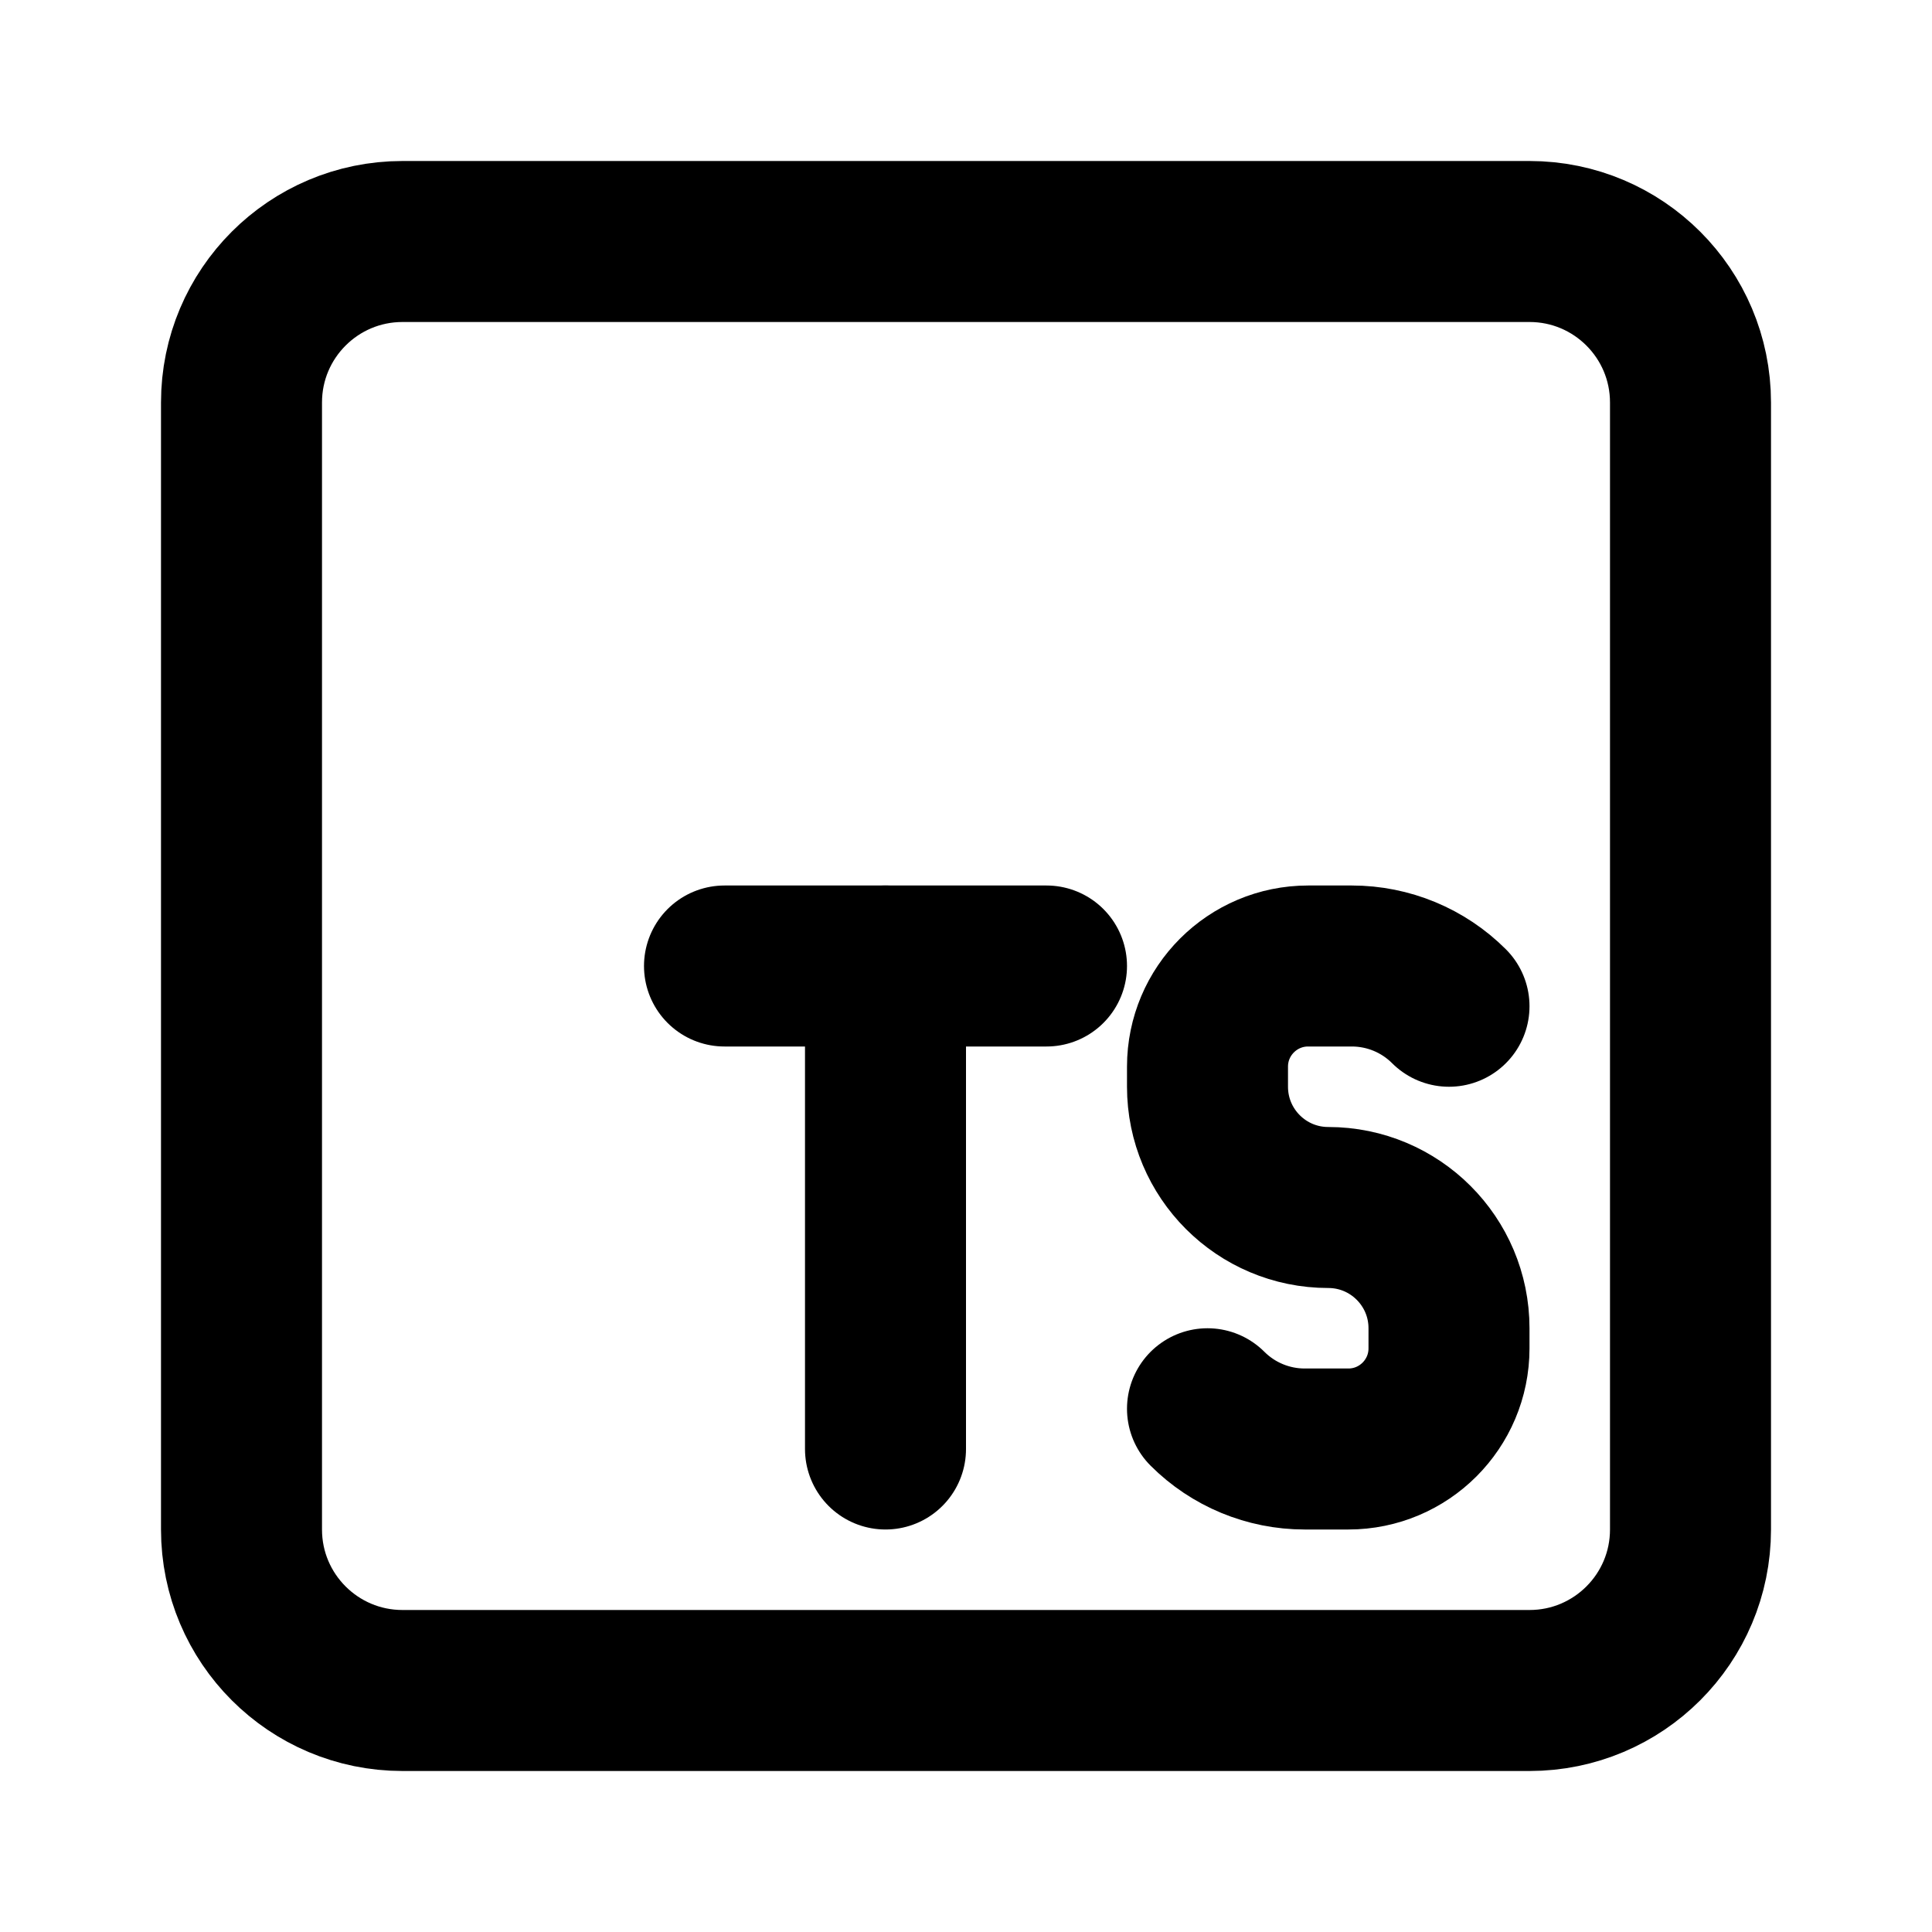
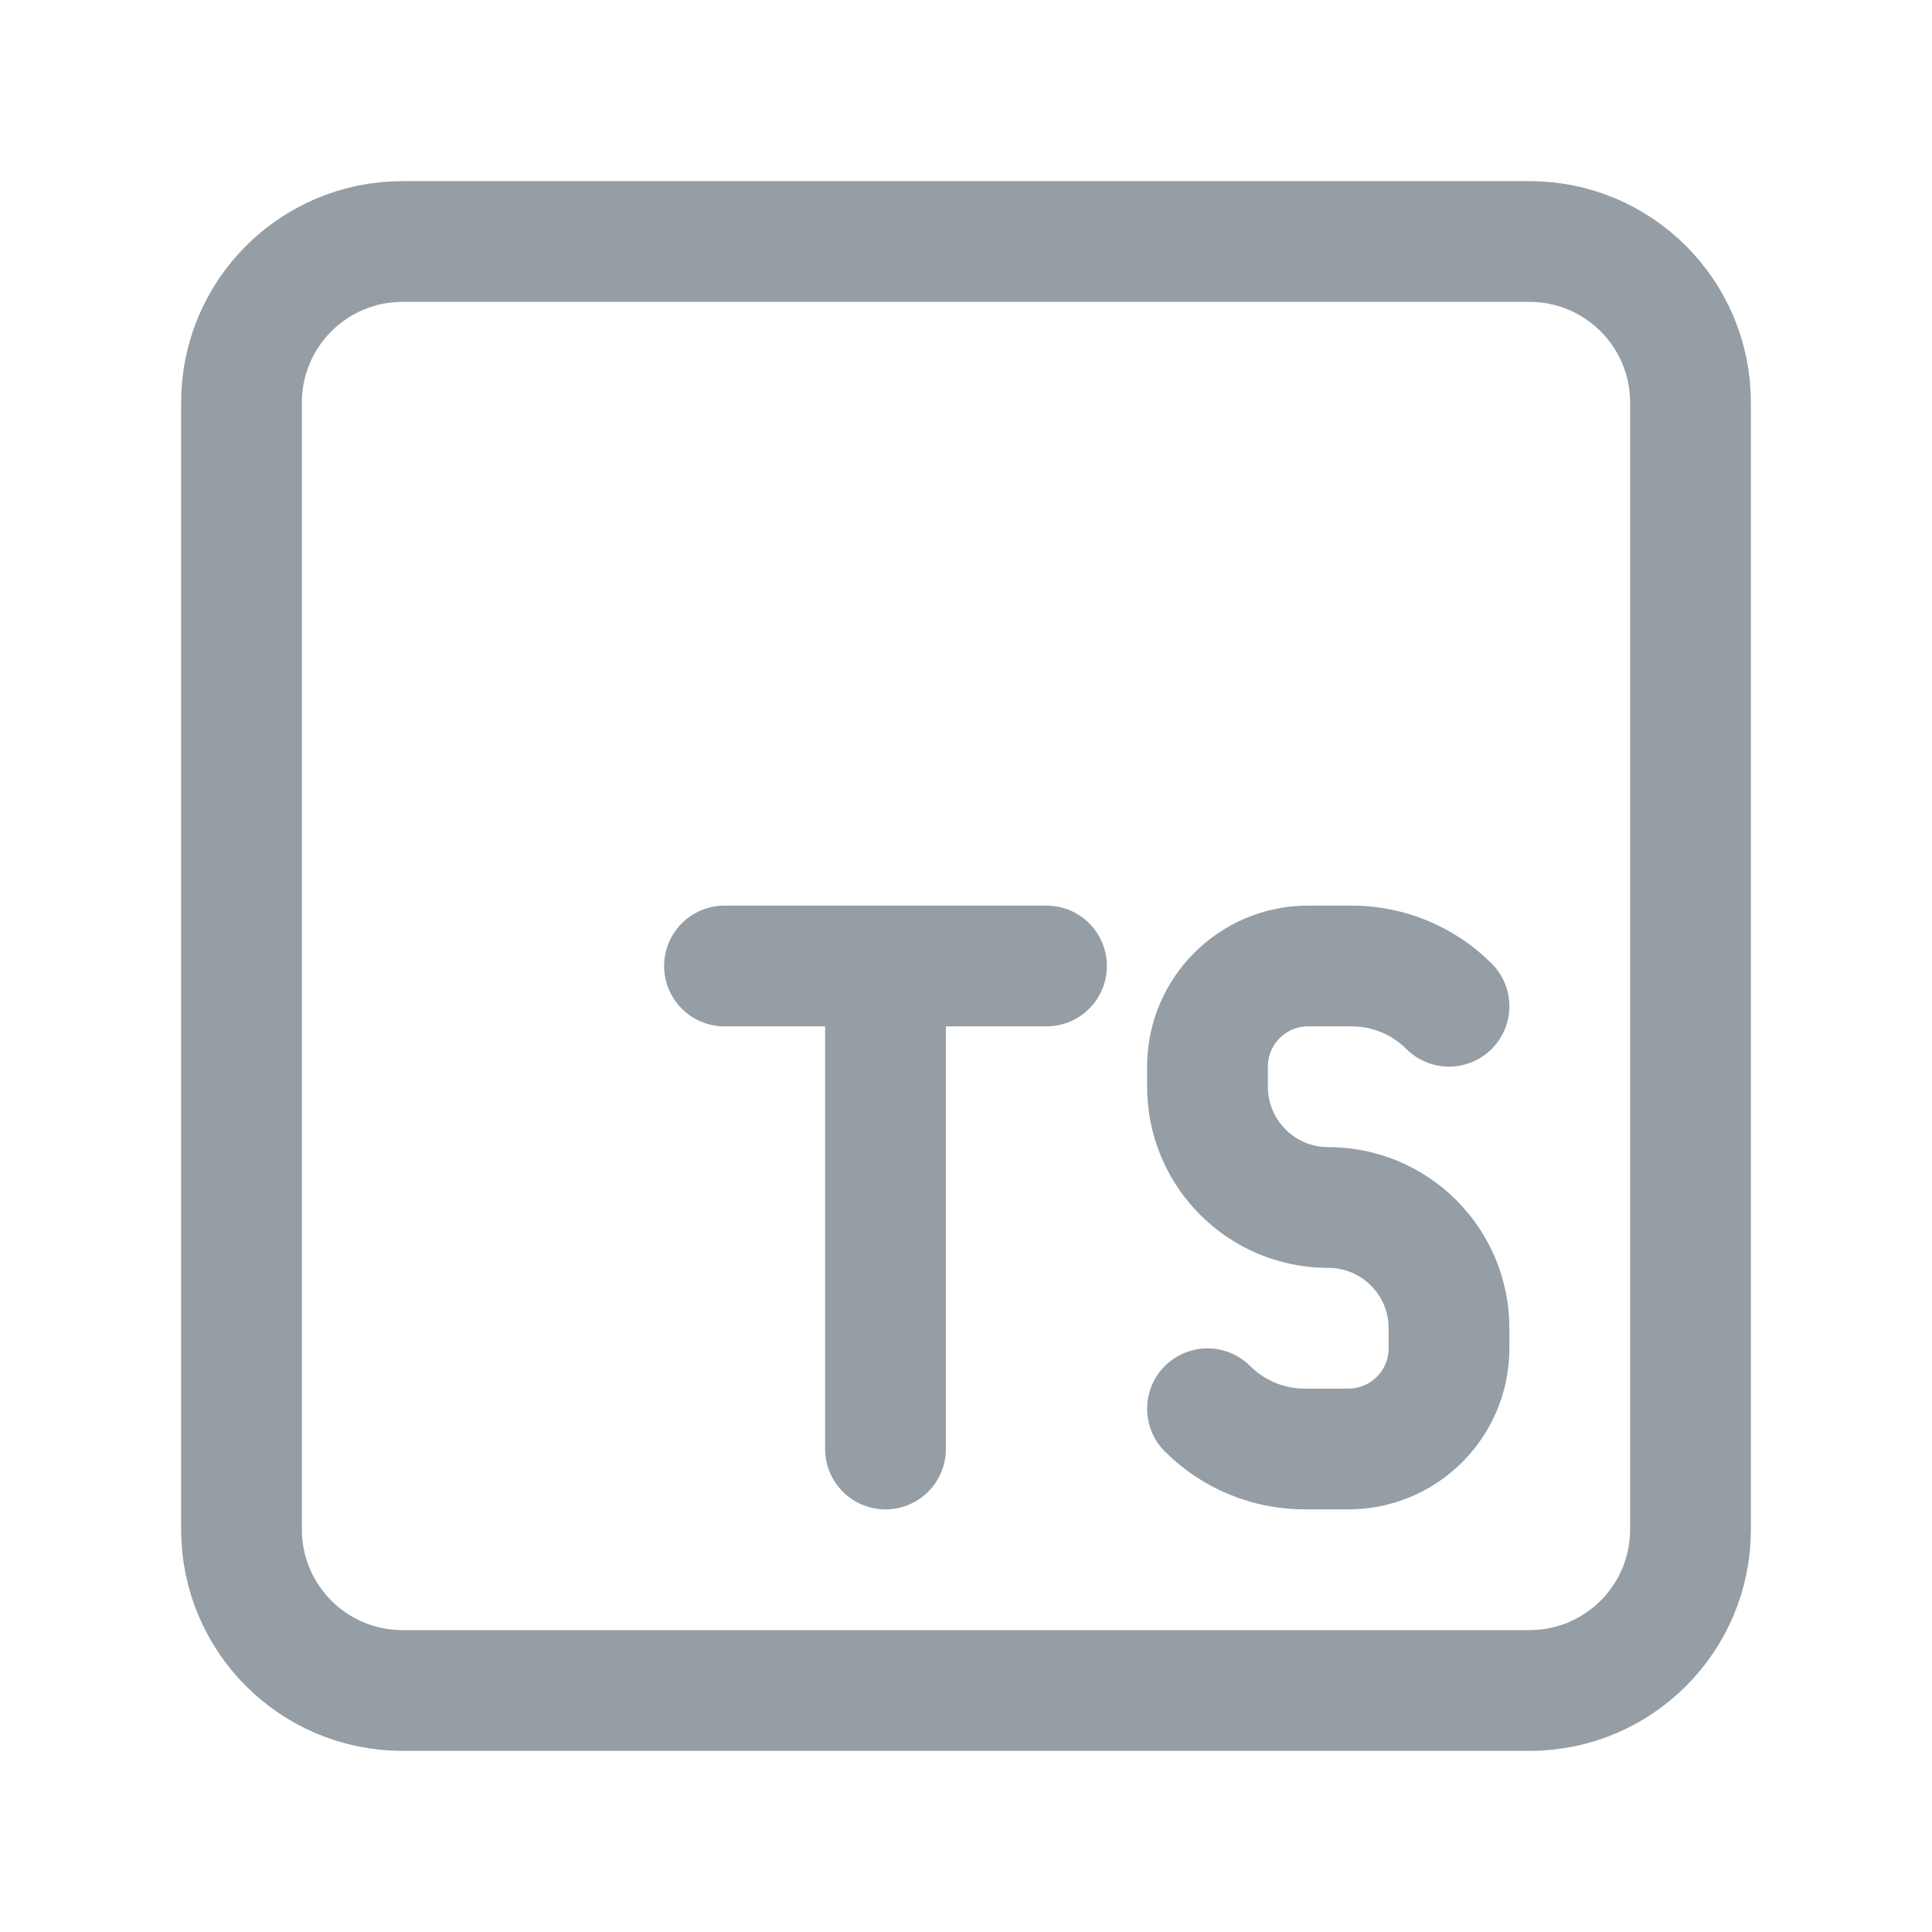
- <svg xmlns="http://www.w3.org/2000/svg" class="icon icon-tabler icon-tabler-brand-typescript" width="24" height="24" viewBox="0 0 24 24" stroke-width="2" stroke="currentColor" fill="none" stroke-linecap="round" stroke-linejoin="round">
+ <svg xmlns="http://www.w3.org/2000/svg" class="icon icon-tabler icon-tabler-brand-typescript" width="24" height="24" viewBox="0 0 24 24" stroke-width="1.5" stroke="#959DA5" fill="none" stroke-linecap="round" stroke-linejoin="round">
  <path stroke="none" d="M0 0h24v24H0z" fill="none" />
  <path d="M15 17.5c.32 .32 .754 .5 1.207 .5h.543c.69 0 1.25 -.56 1.25 -1.25v-.25a1.5 1.5 0 0 0 -1.5 -1.5a1.5 1.5 0 0 1 -1.5 -1.5v-.25c0 -.69 .56 -1.25 1.25 -1.25h.543c.453 0 .887 .18 1.207 .5" />
  <path d="M9 12h4" />
  <path d="M11 12v6" />
  <path d="M21 19v-14a2 2 0 0 0 -2 -2h-14a2 2 0 0 0 -2 2v14a2 2 0 0 0 2 2h14a2 2 0 0 0 2 -2z" />
</svg>
